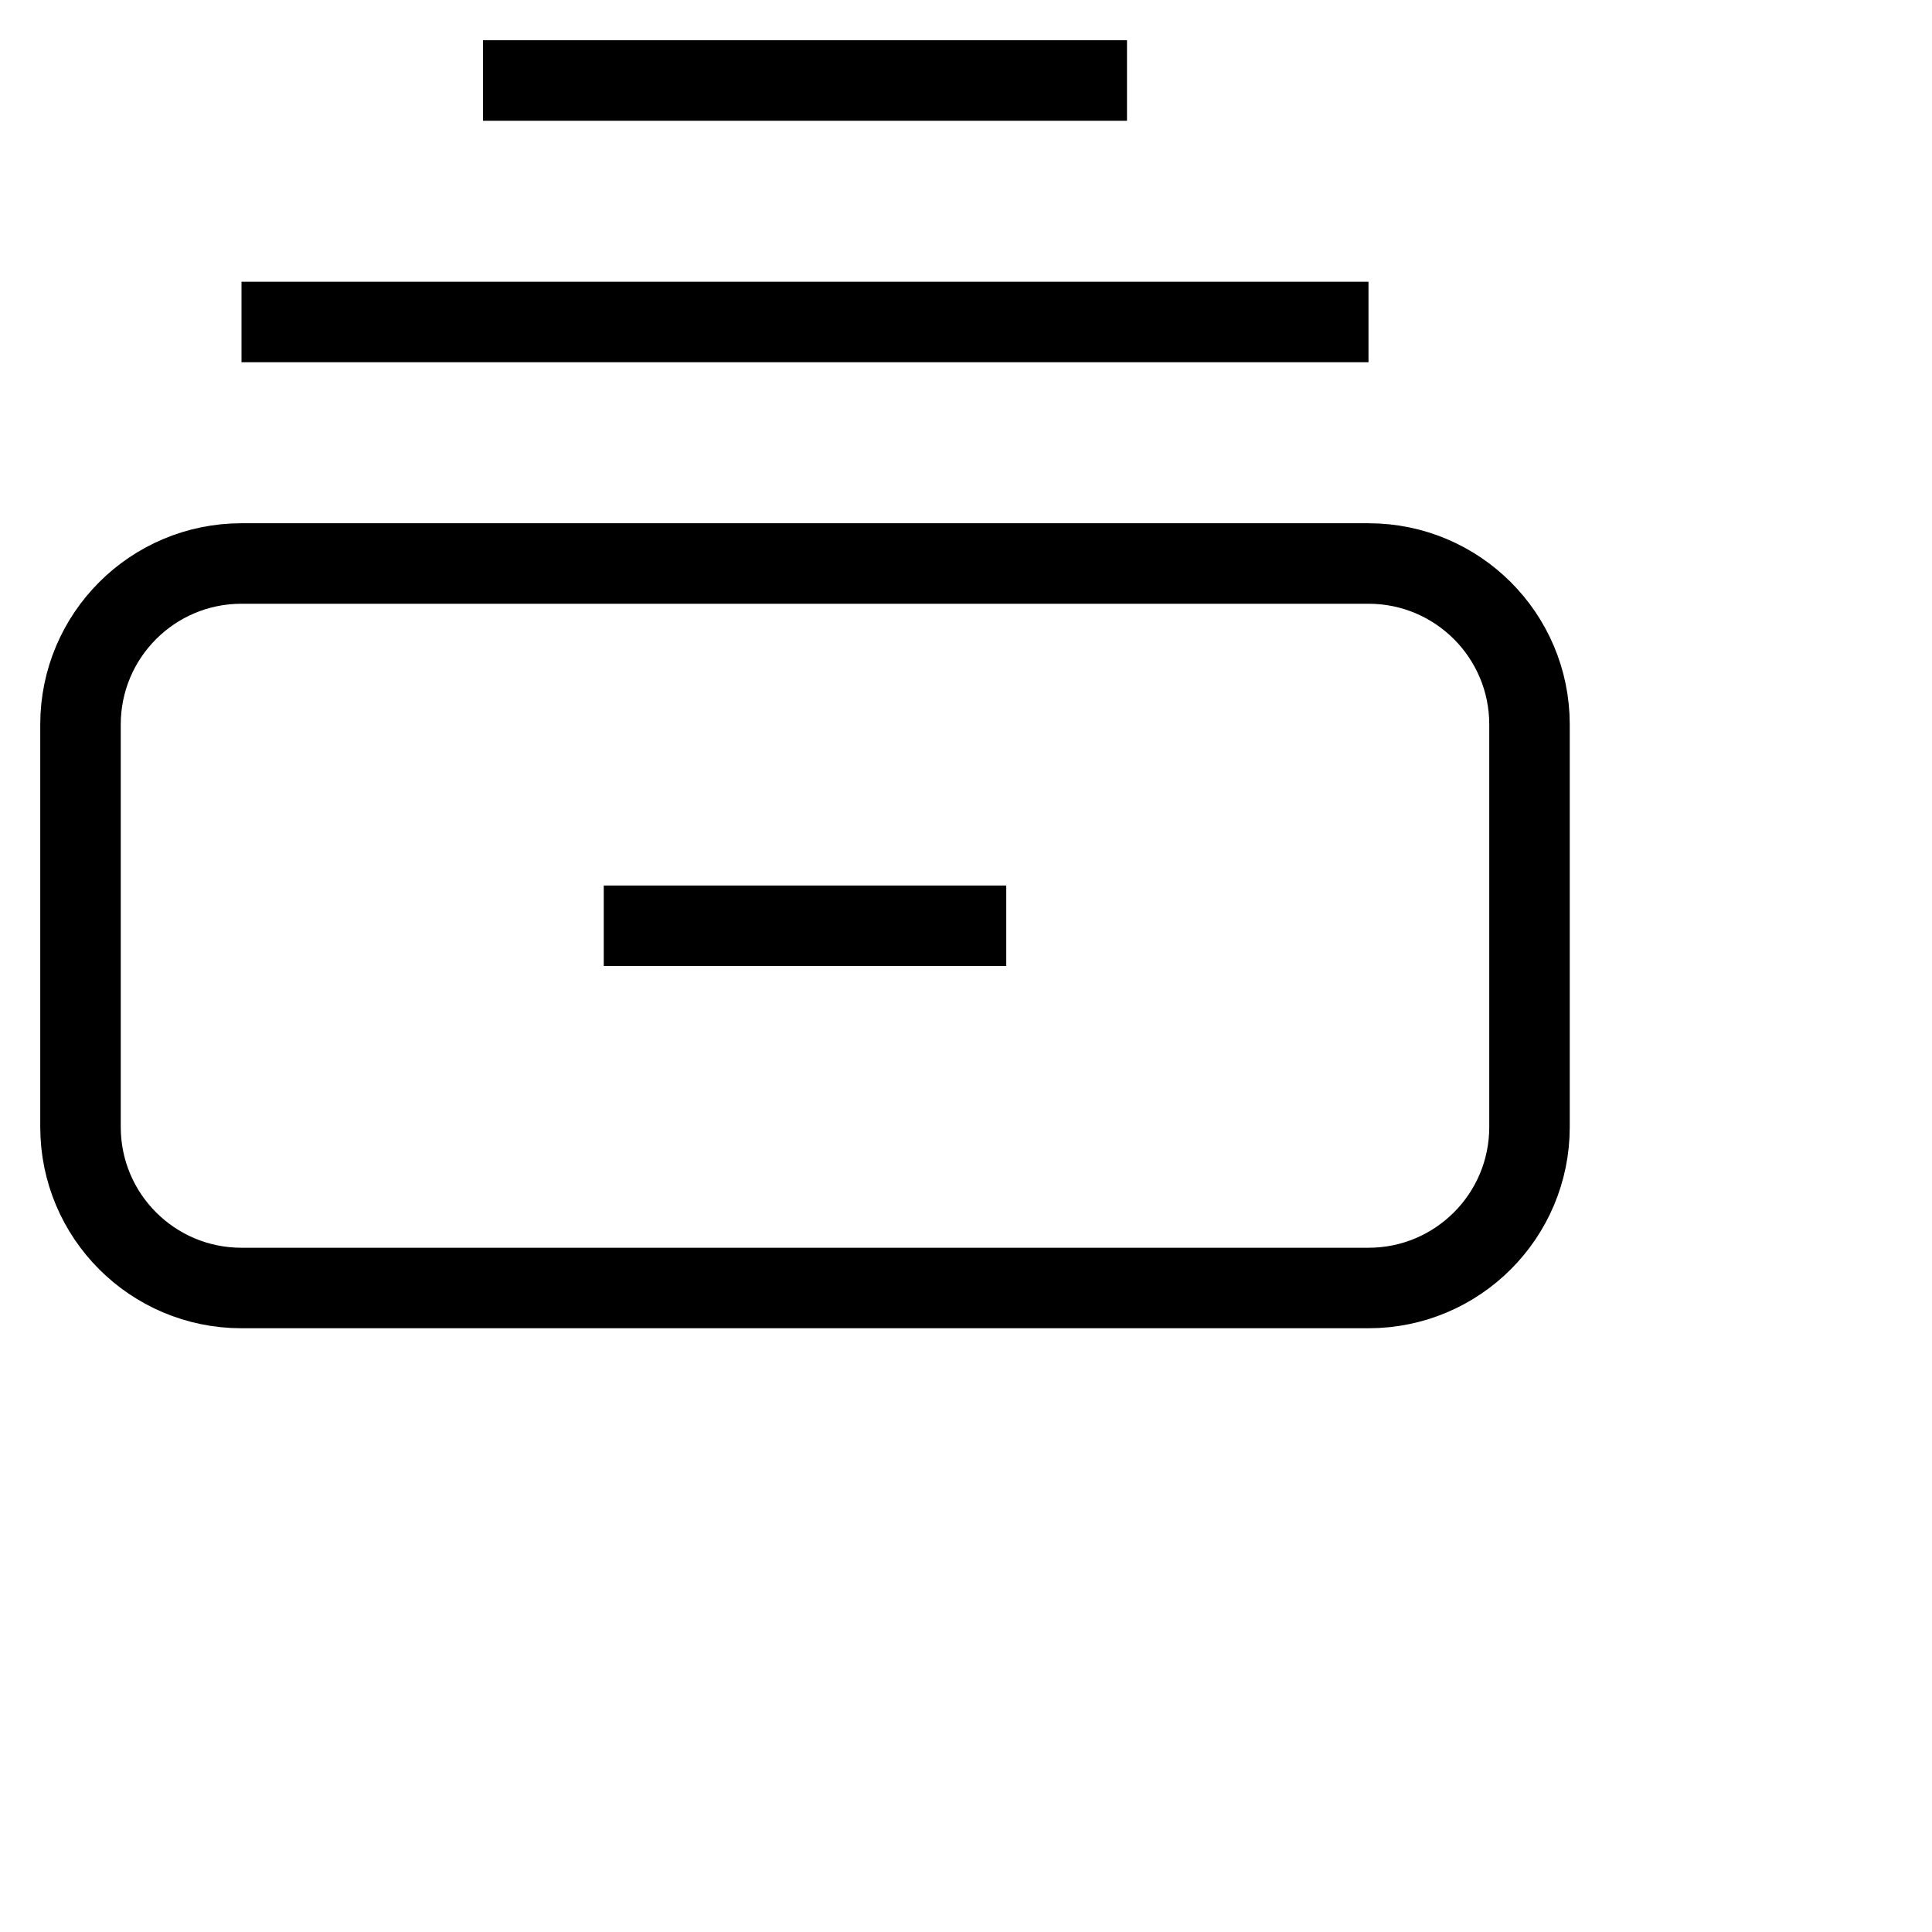
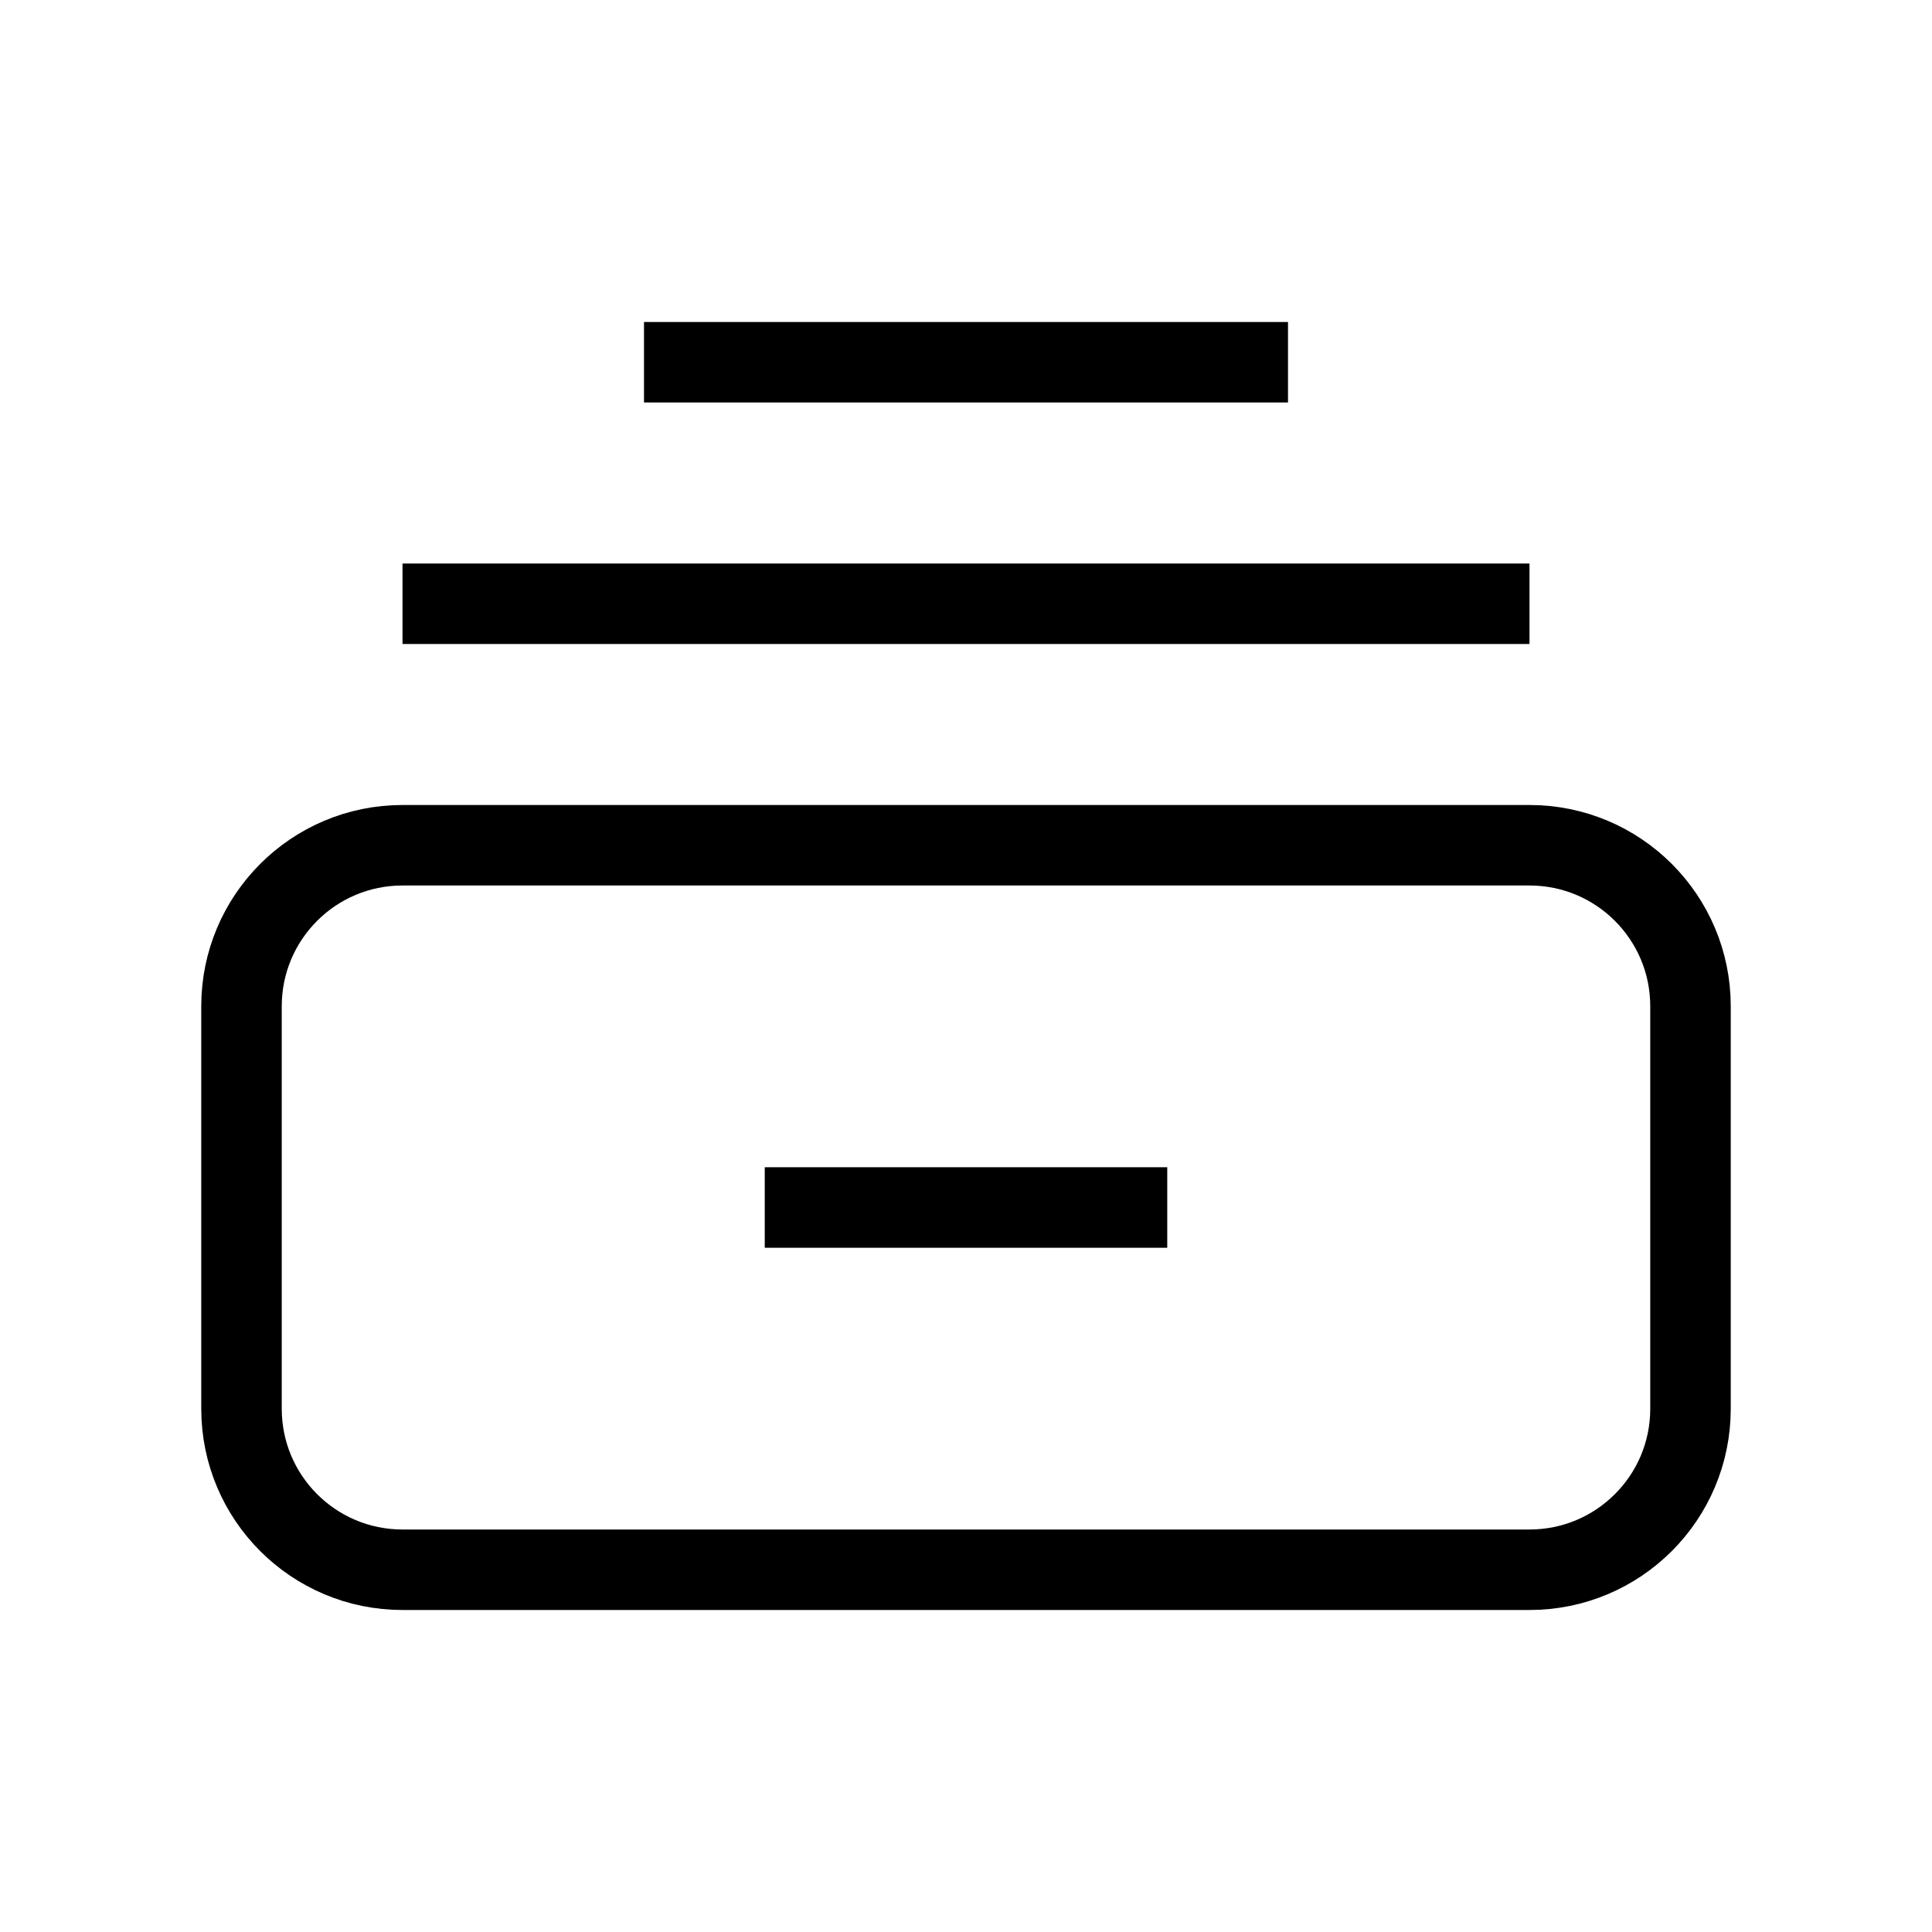
- <svg xmlns="http://www.w3.org/2000/svg" width="24" height="24" viewBox="0 0 24 24" fill="none">
-   <path fill-rule="evenodd" clip-rule="evenodd" d="M3 4H17M6 1H14M7.5 11.5H12.5M19 9V14C19 15.105 18.105 16 17 16H3C1.895 16 1 15.105 1 14V9C1 7.895 1.895 7 3 7H17C18.105 7 19 7.895 19 9Z" stroke="black" />
+ <svg xmlns="http://www.w3.org/2000/svg" width="24" height="24" viewBox="0 0 24 24" fill="none" version="1.1" id="svg1">
+   <defs id="defs1" />
+   <path fill-rule="evenodd" clip-rule="evenodd" d="M 5,7.5 H 19 M 8,4.5 H 16 M 9.5,15 h 5 m 6.5,-2.5 v 5 c 0,1.105 -0.895,2 -2,2 H 5 c -1.105,0 -2,-0.895 -2,-2 v -5 c 0,-1.105 0.895,-2 2,-2 H 19 c 1.105,0 2,0.895 2,2 z" stroke="#000000" id="path1" />
+   <rect id="rect1" width="23.538" height="23.494" x="-22.395" y="1.663" style="fill:none;stroke:none" />
</svg>
